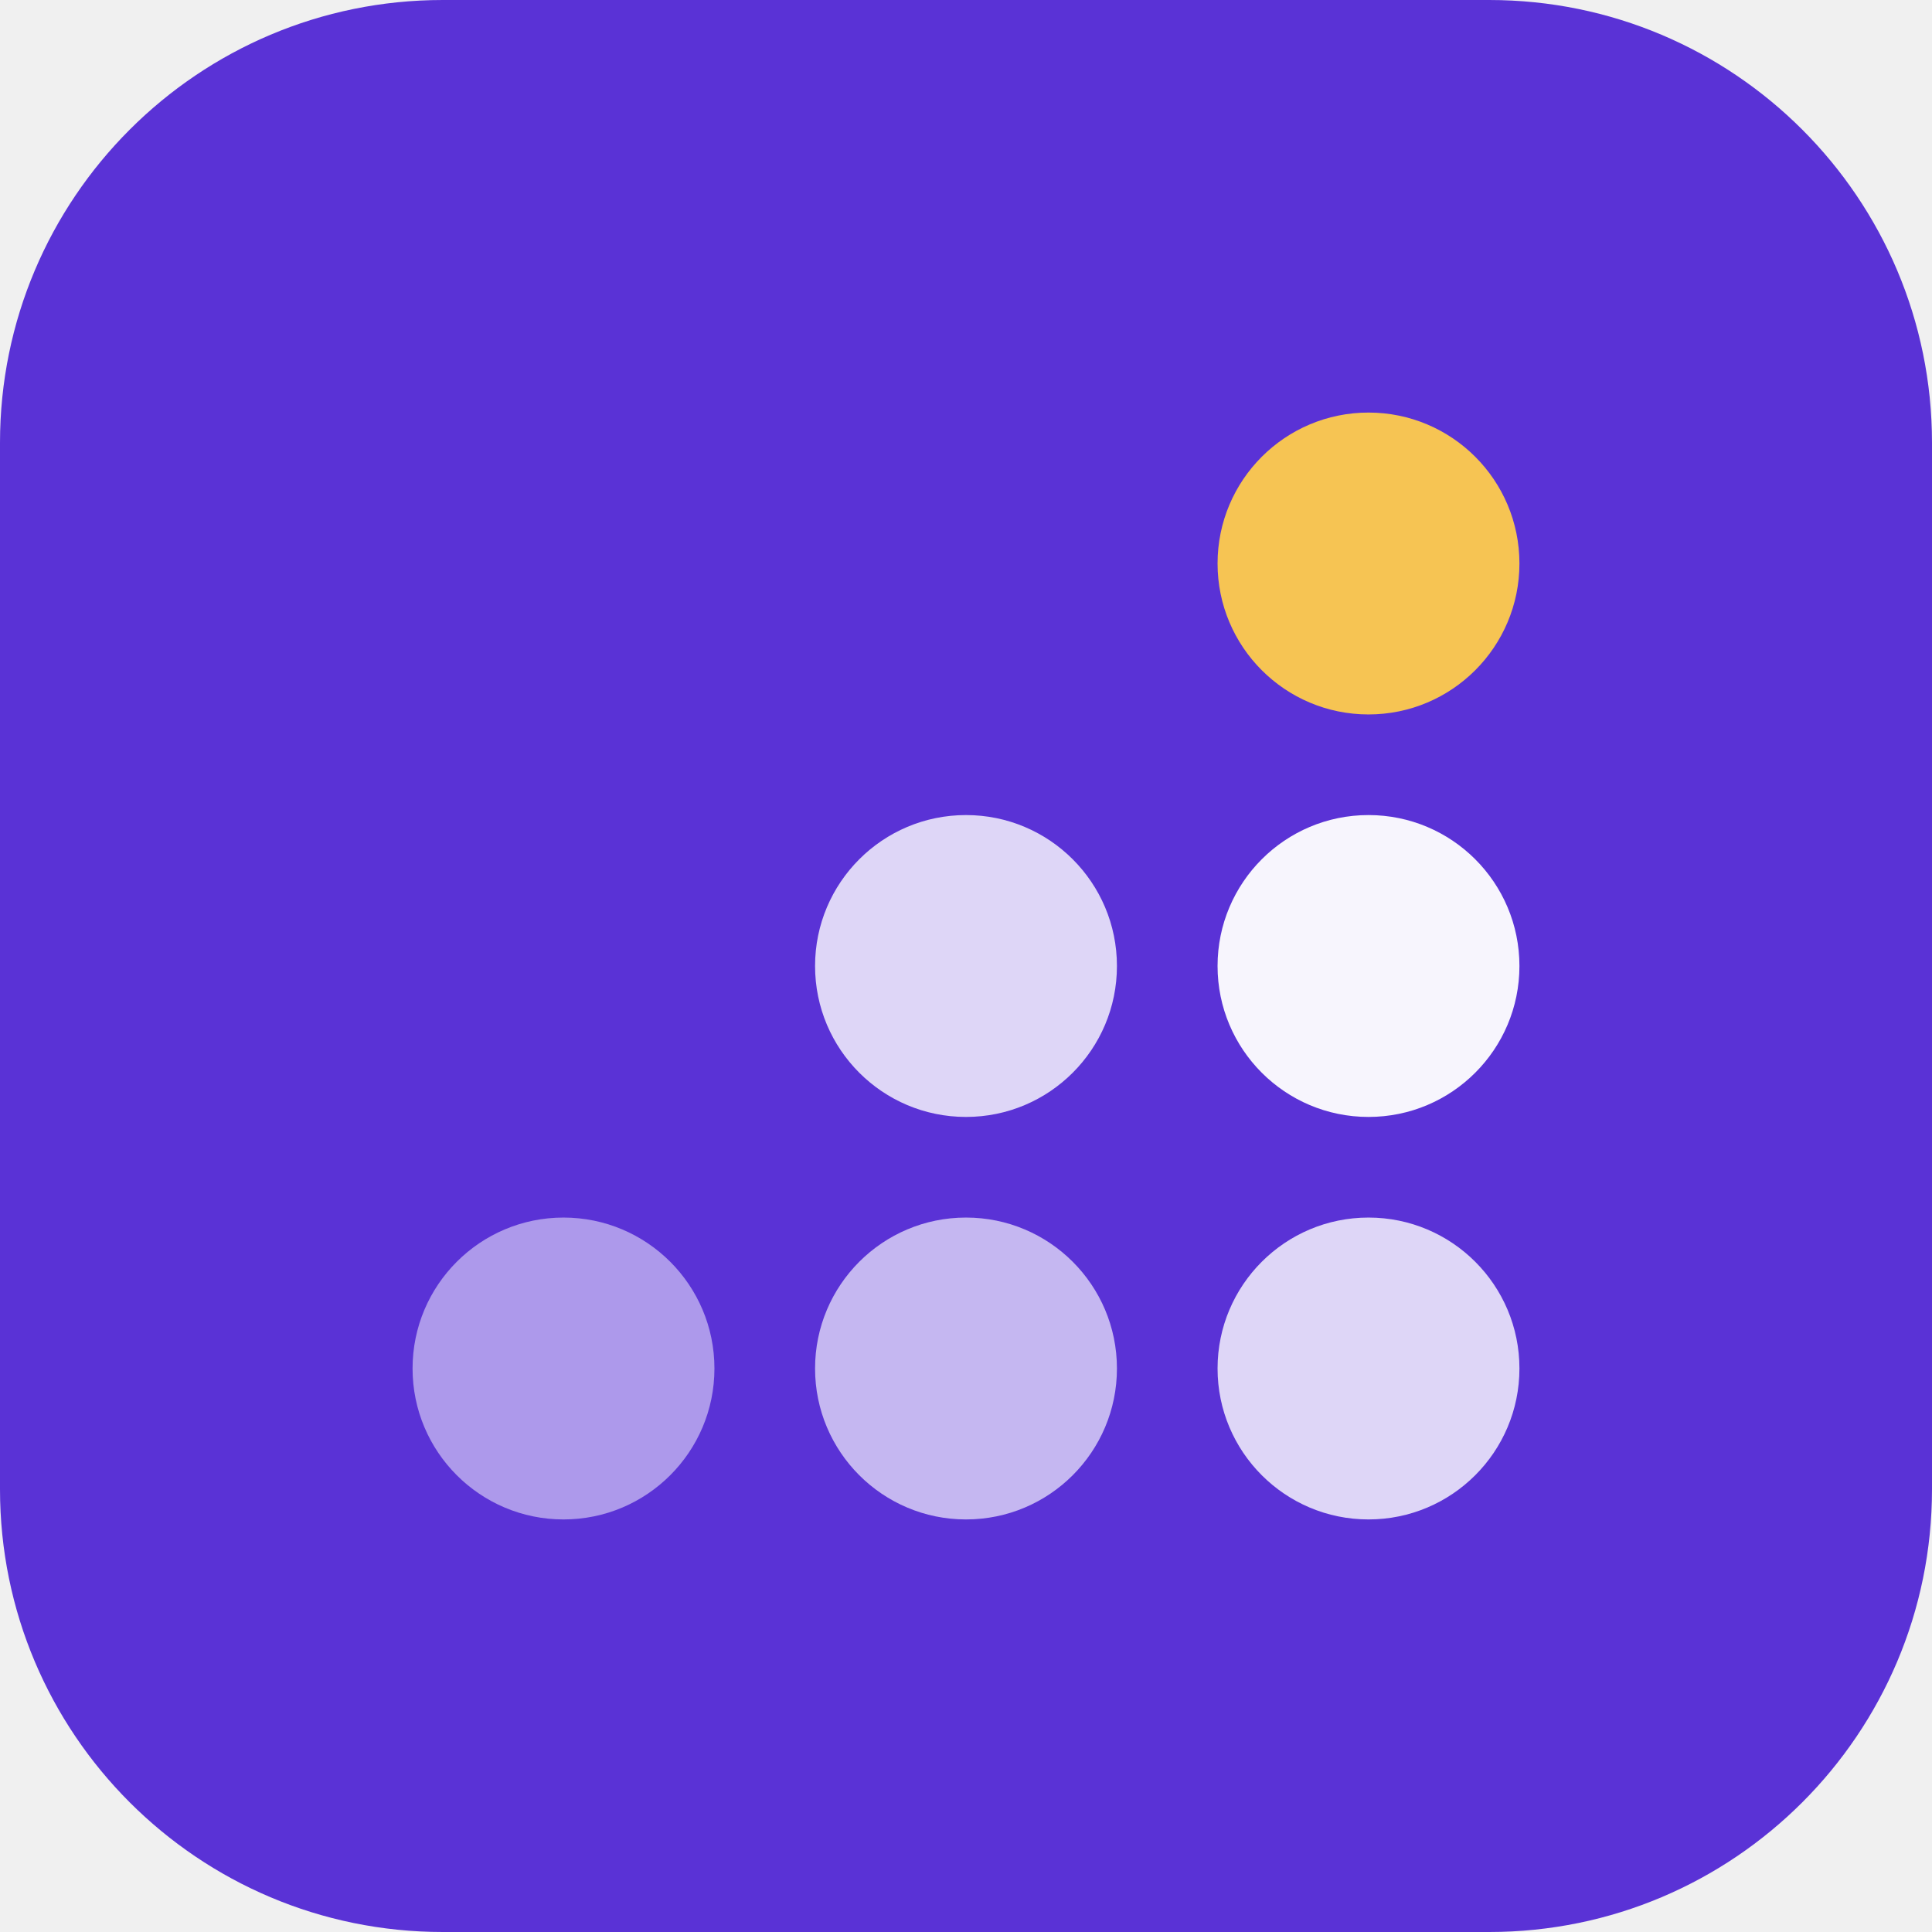
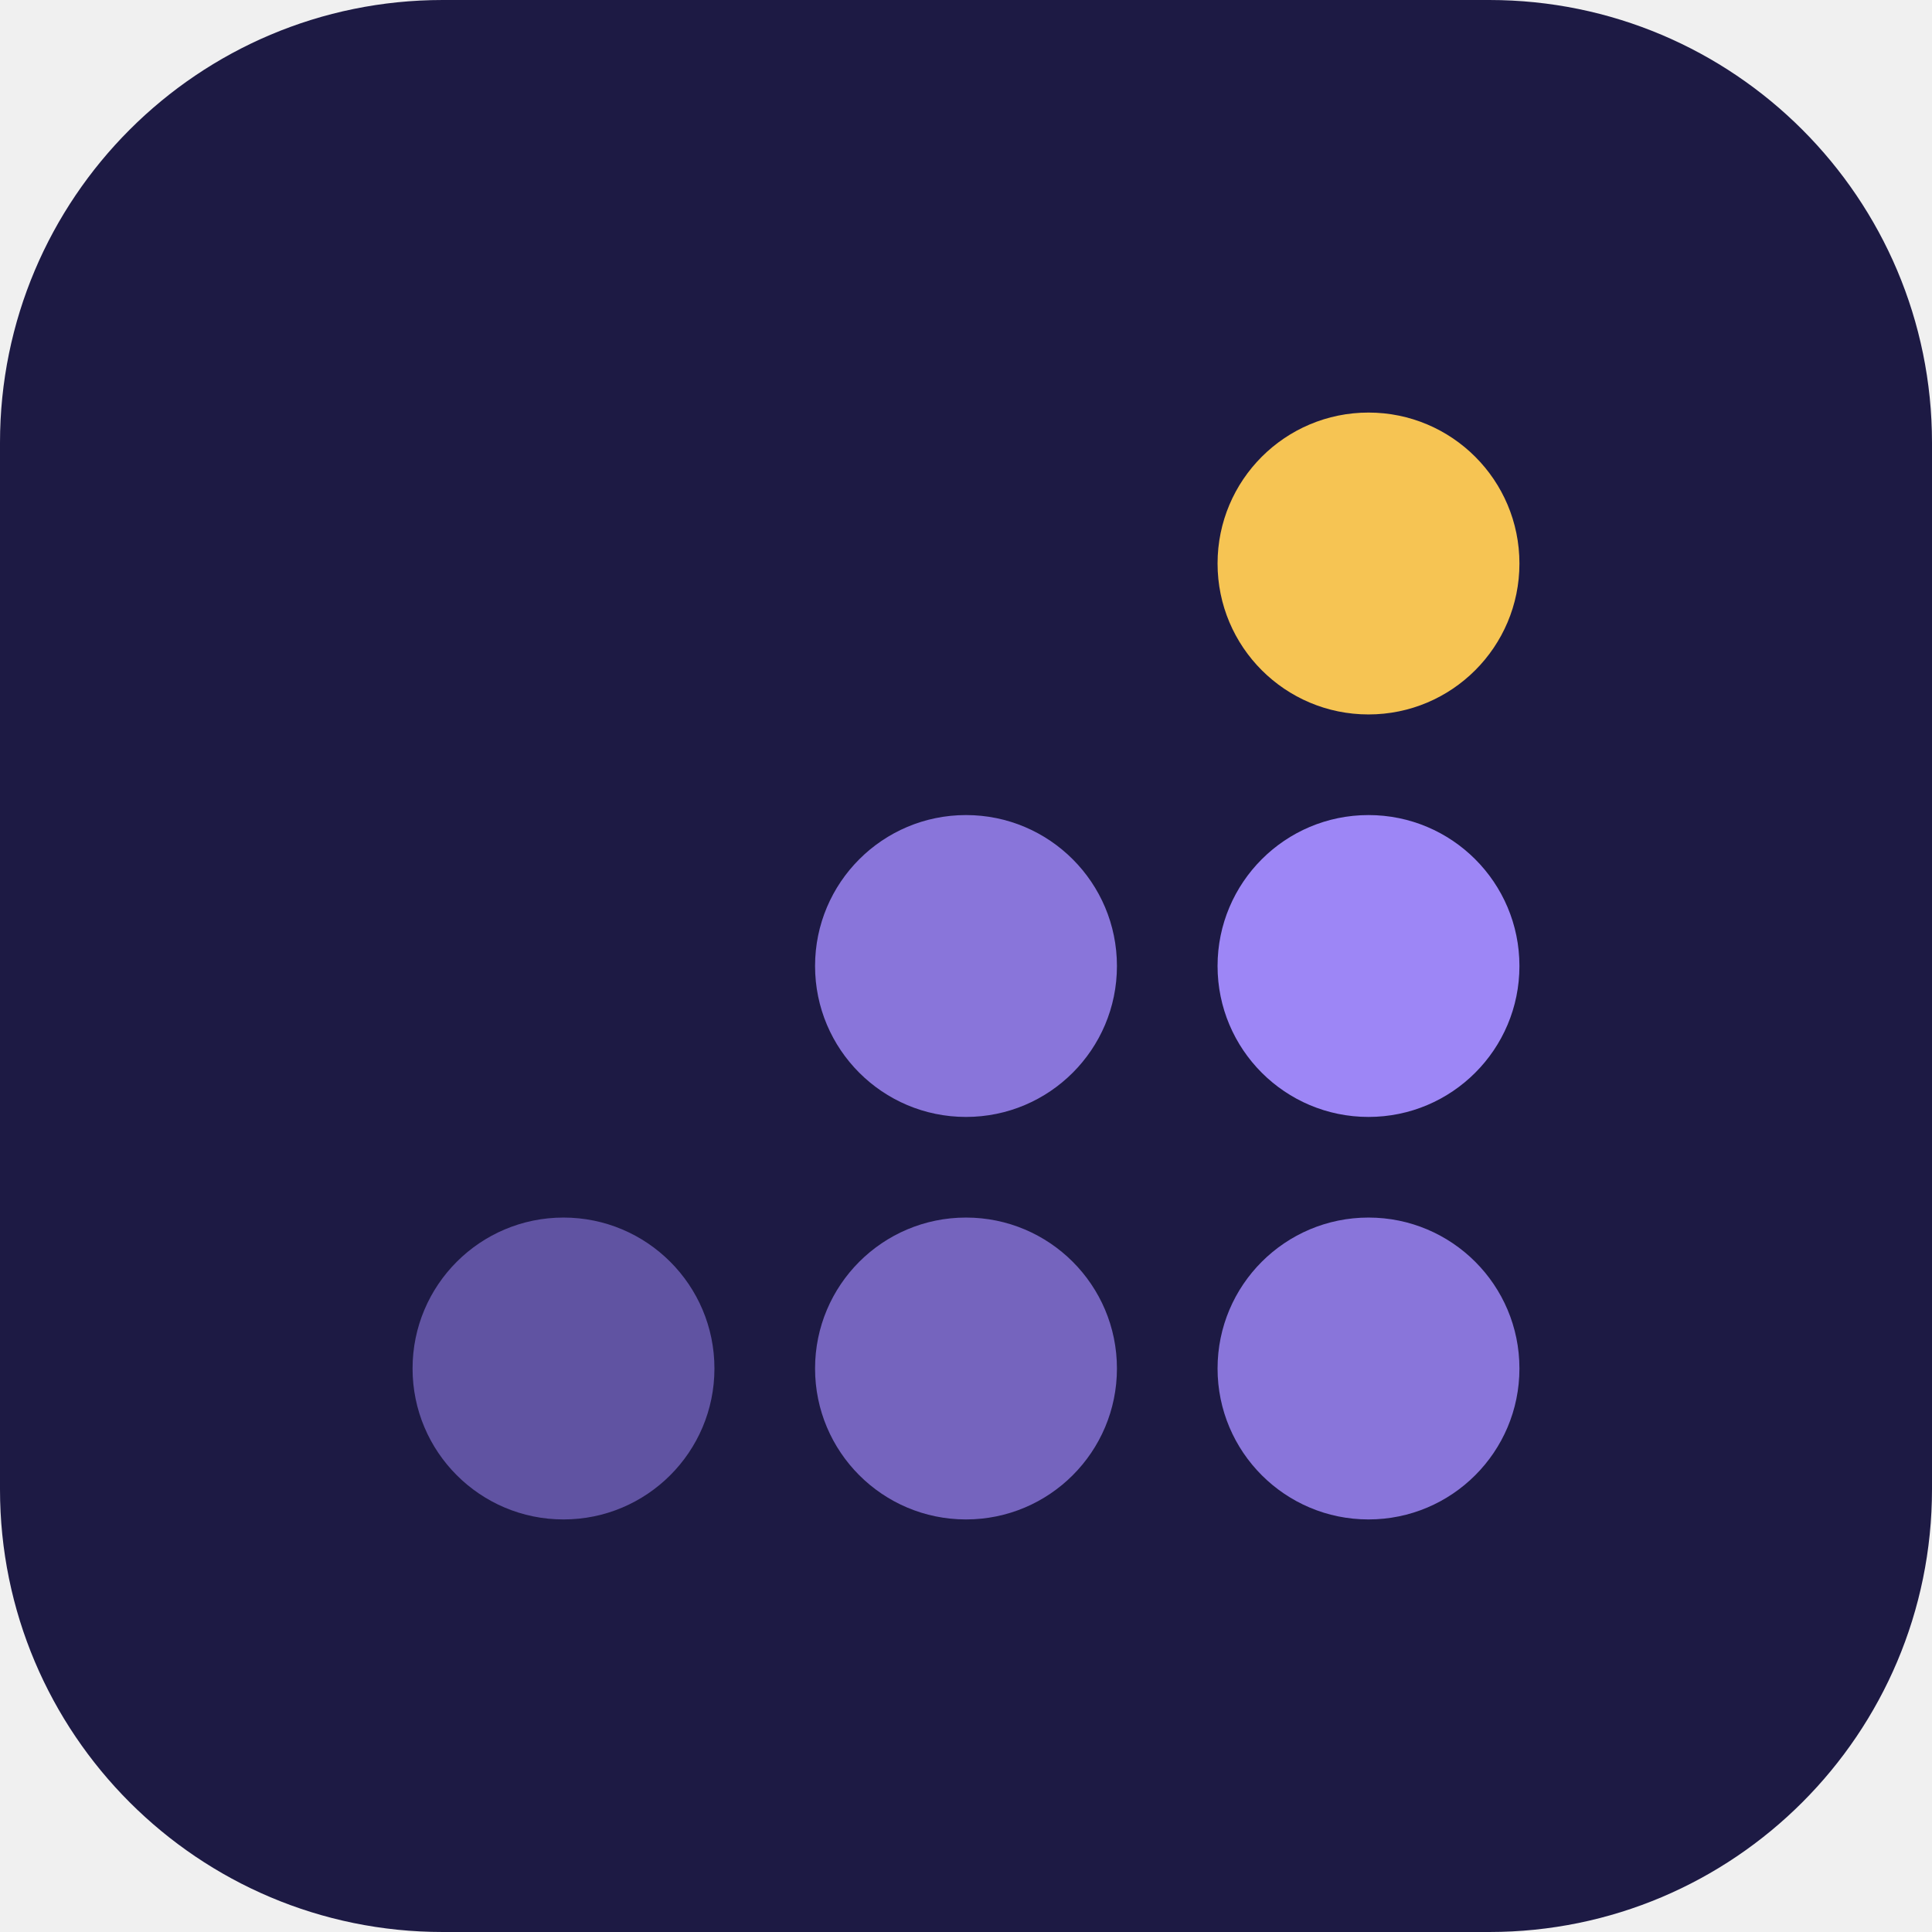
<svg xmlns="http://www.w3.org/2000/svg" viewBox="0 0 96 96" width="96" height="96" role="img" aria-label="Jubilee">
-   <rect width="96" height="96" rx="22" fill="#5a32d6" />
-   <circle cx="28" cy="68" r="7.5" fill="#ffffff" fill-opacity="0.5" />
-   <circle cx="48" cy="68" r="7.5" fill="#ffffff" fill-opacity="0.65" />
-   <circle cx="48" cy="48" r="7.5" fill="#ffffff" fill-opacity="0.8" />
-   <circle cx="68" cy="68" r="7.5" fill="#ffffff" fill-opacity="0.8" />
-   <circle cx="68" cy="48" r="7.5" fill="#ffffff" fill-opacity="0.95" />
+   <rect width="96" height="96" rx="22" fill="#1d1a44" />
+   <circle cx="28" cy="68" r="7.5" fill="#a48cff" fill-opacity="0.5" />
+   <circle cx="48" cy="68" r="7.5" fill="#a48cff" fill-opacity="0.65" />
+   <circle cx="48" cy="48" r="7.5" fill="#a48cff" fill-opacity="0.8" />
+   <circle cx="68" cy="68" r="7.5" fill="#a48cff" fill-opacity="0.8" />
+   <circle cx="68" cy="48" r="7.5" fill="#a48cff" fill-opacity="0.95" />
  <circle cx="68" cy="28" r="7.5" fill="#f6c453" />
</svg>
